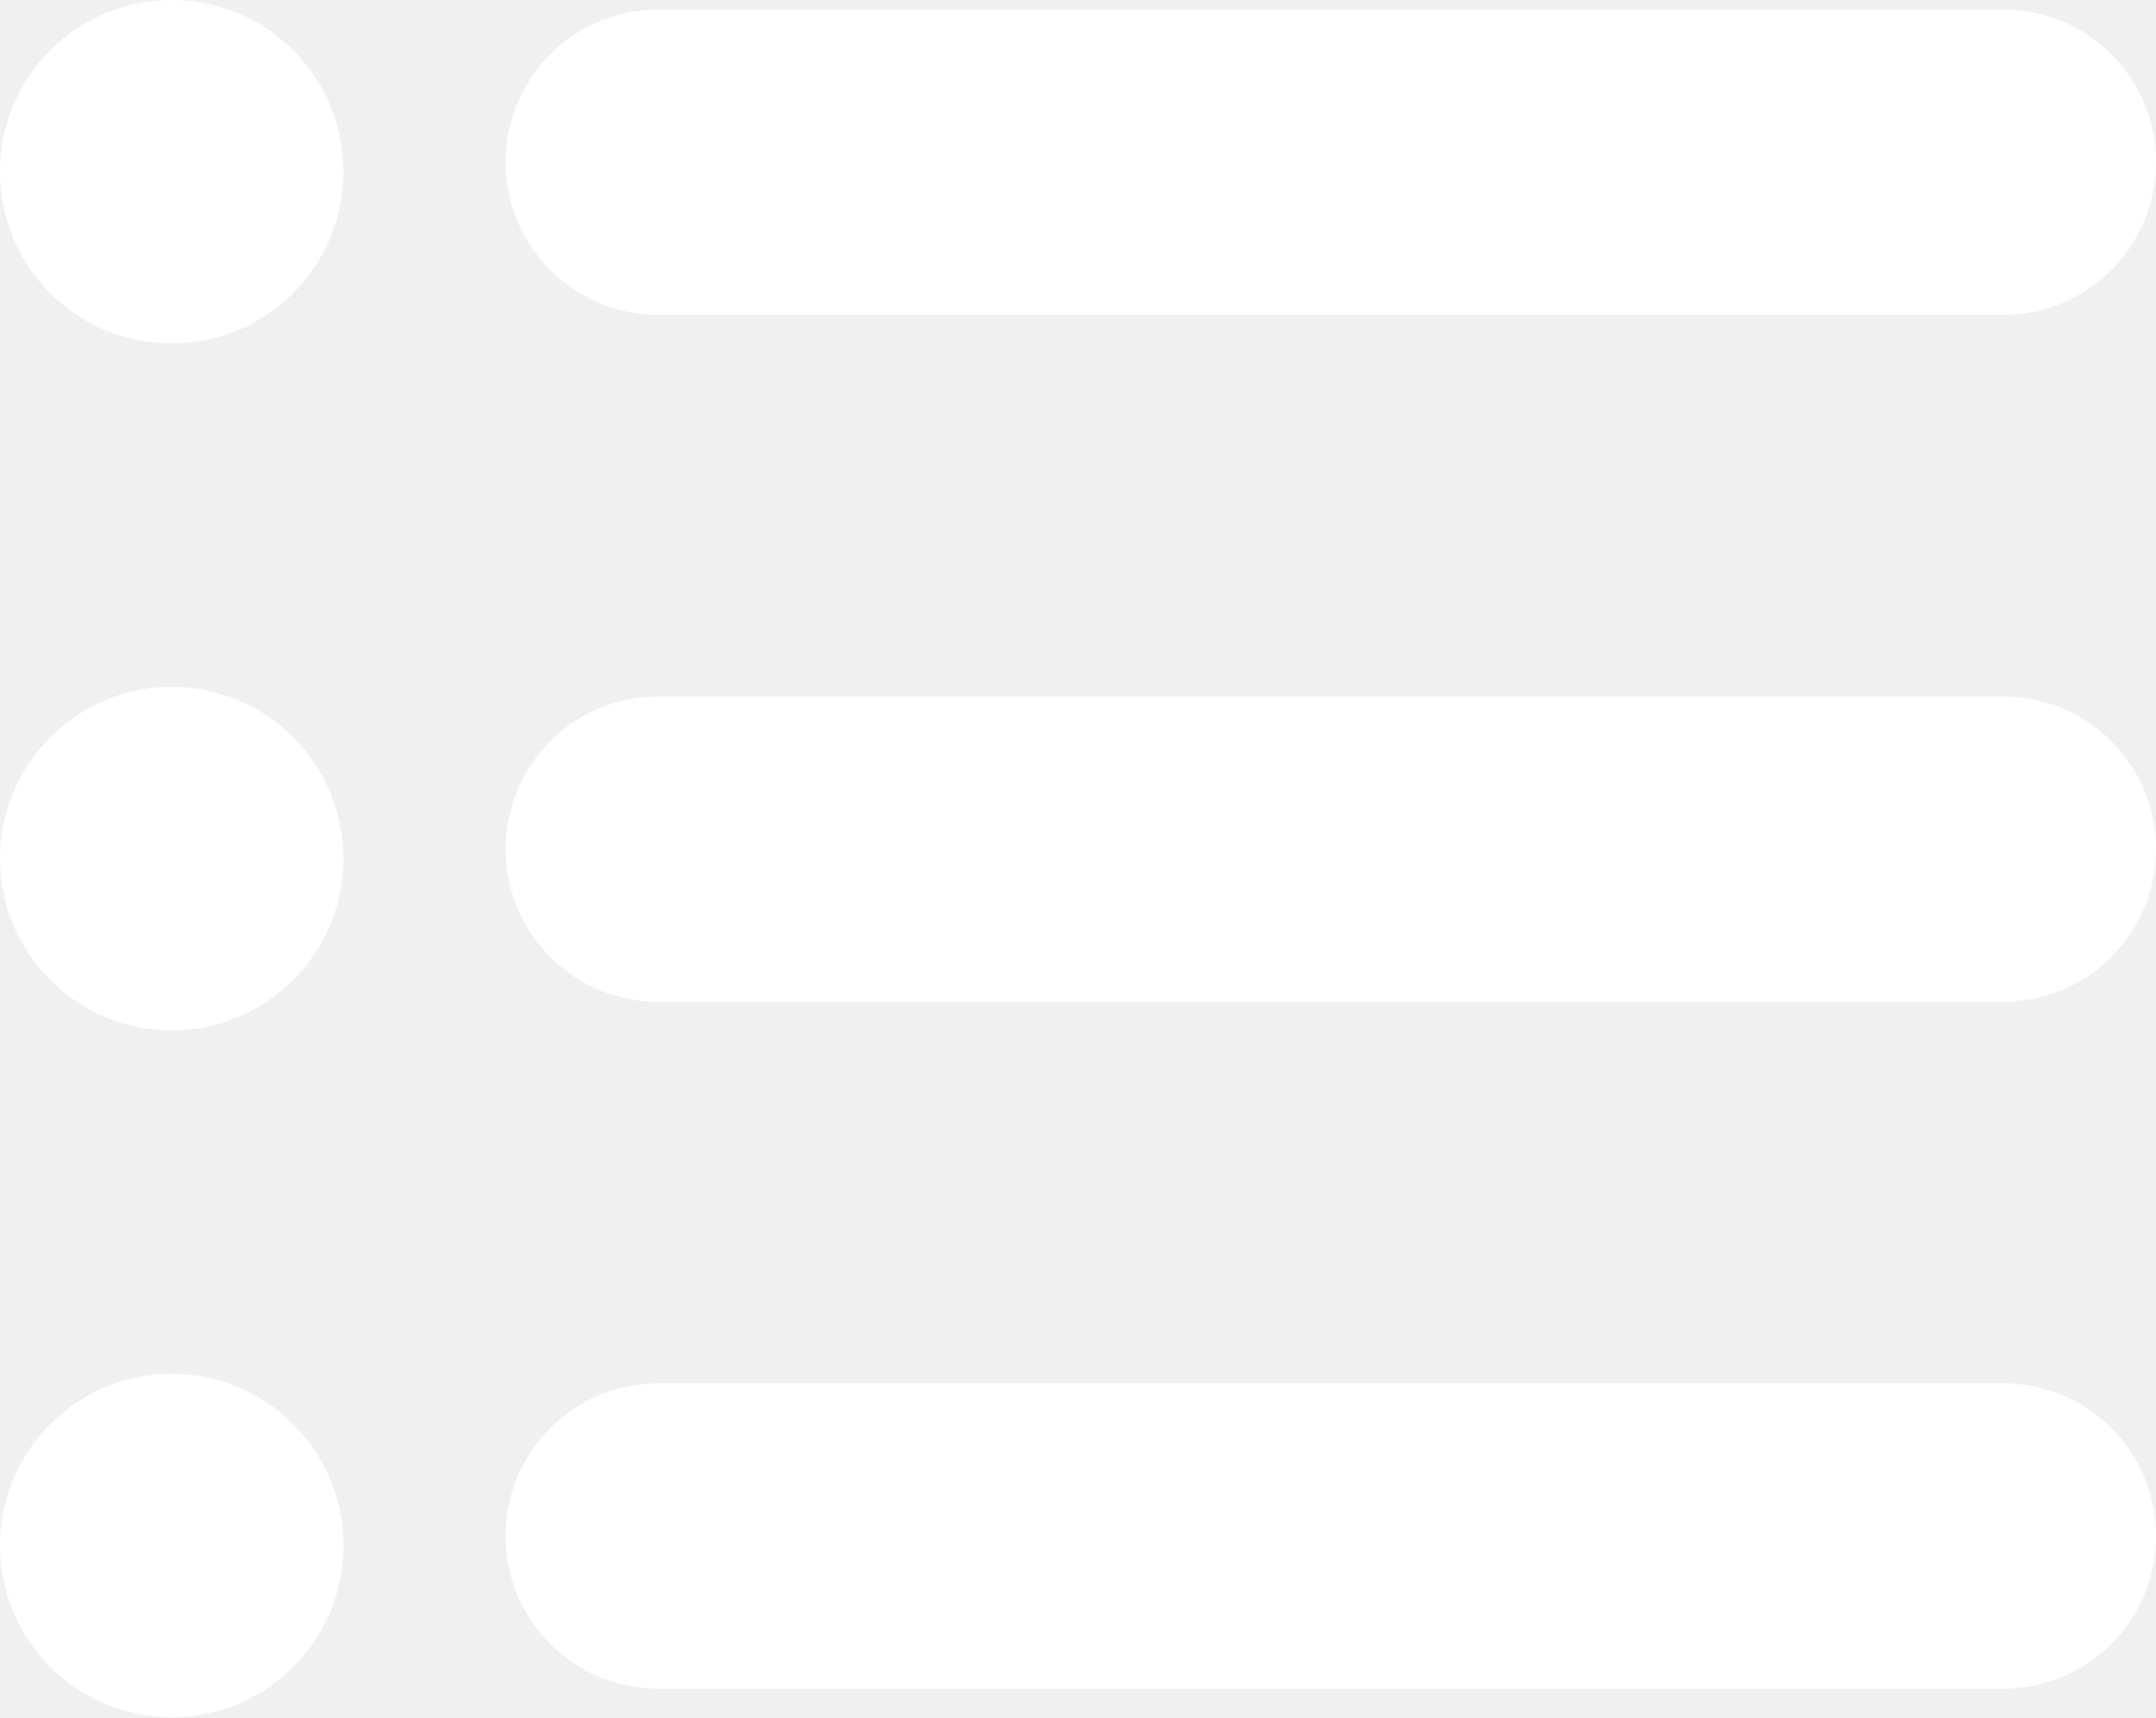
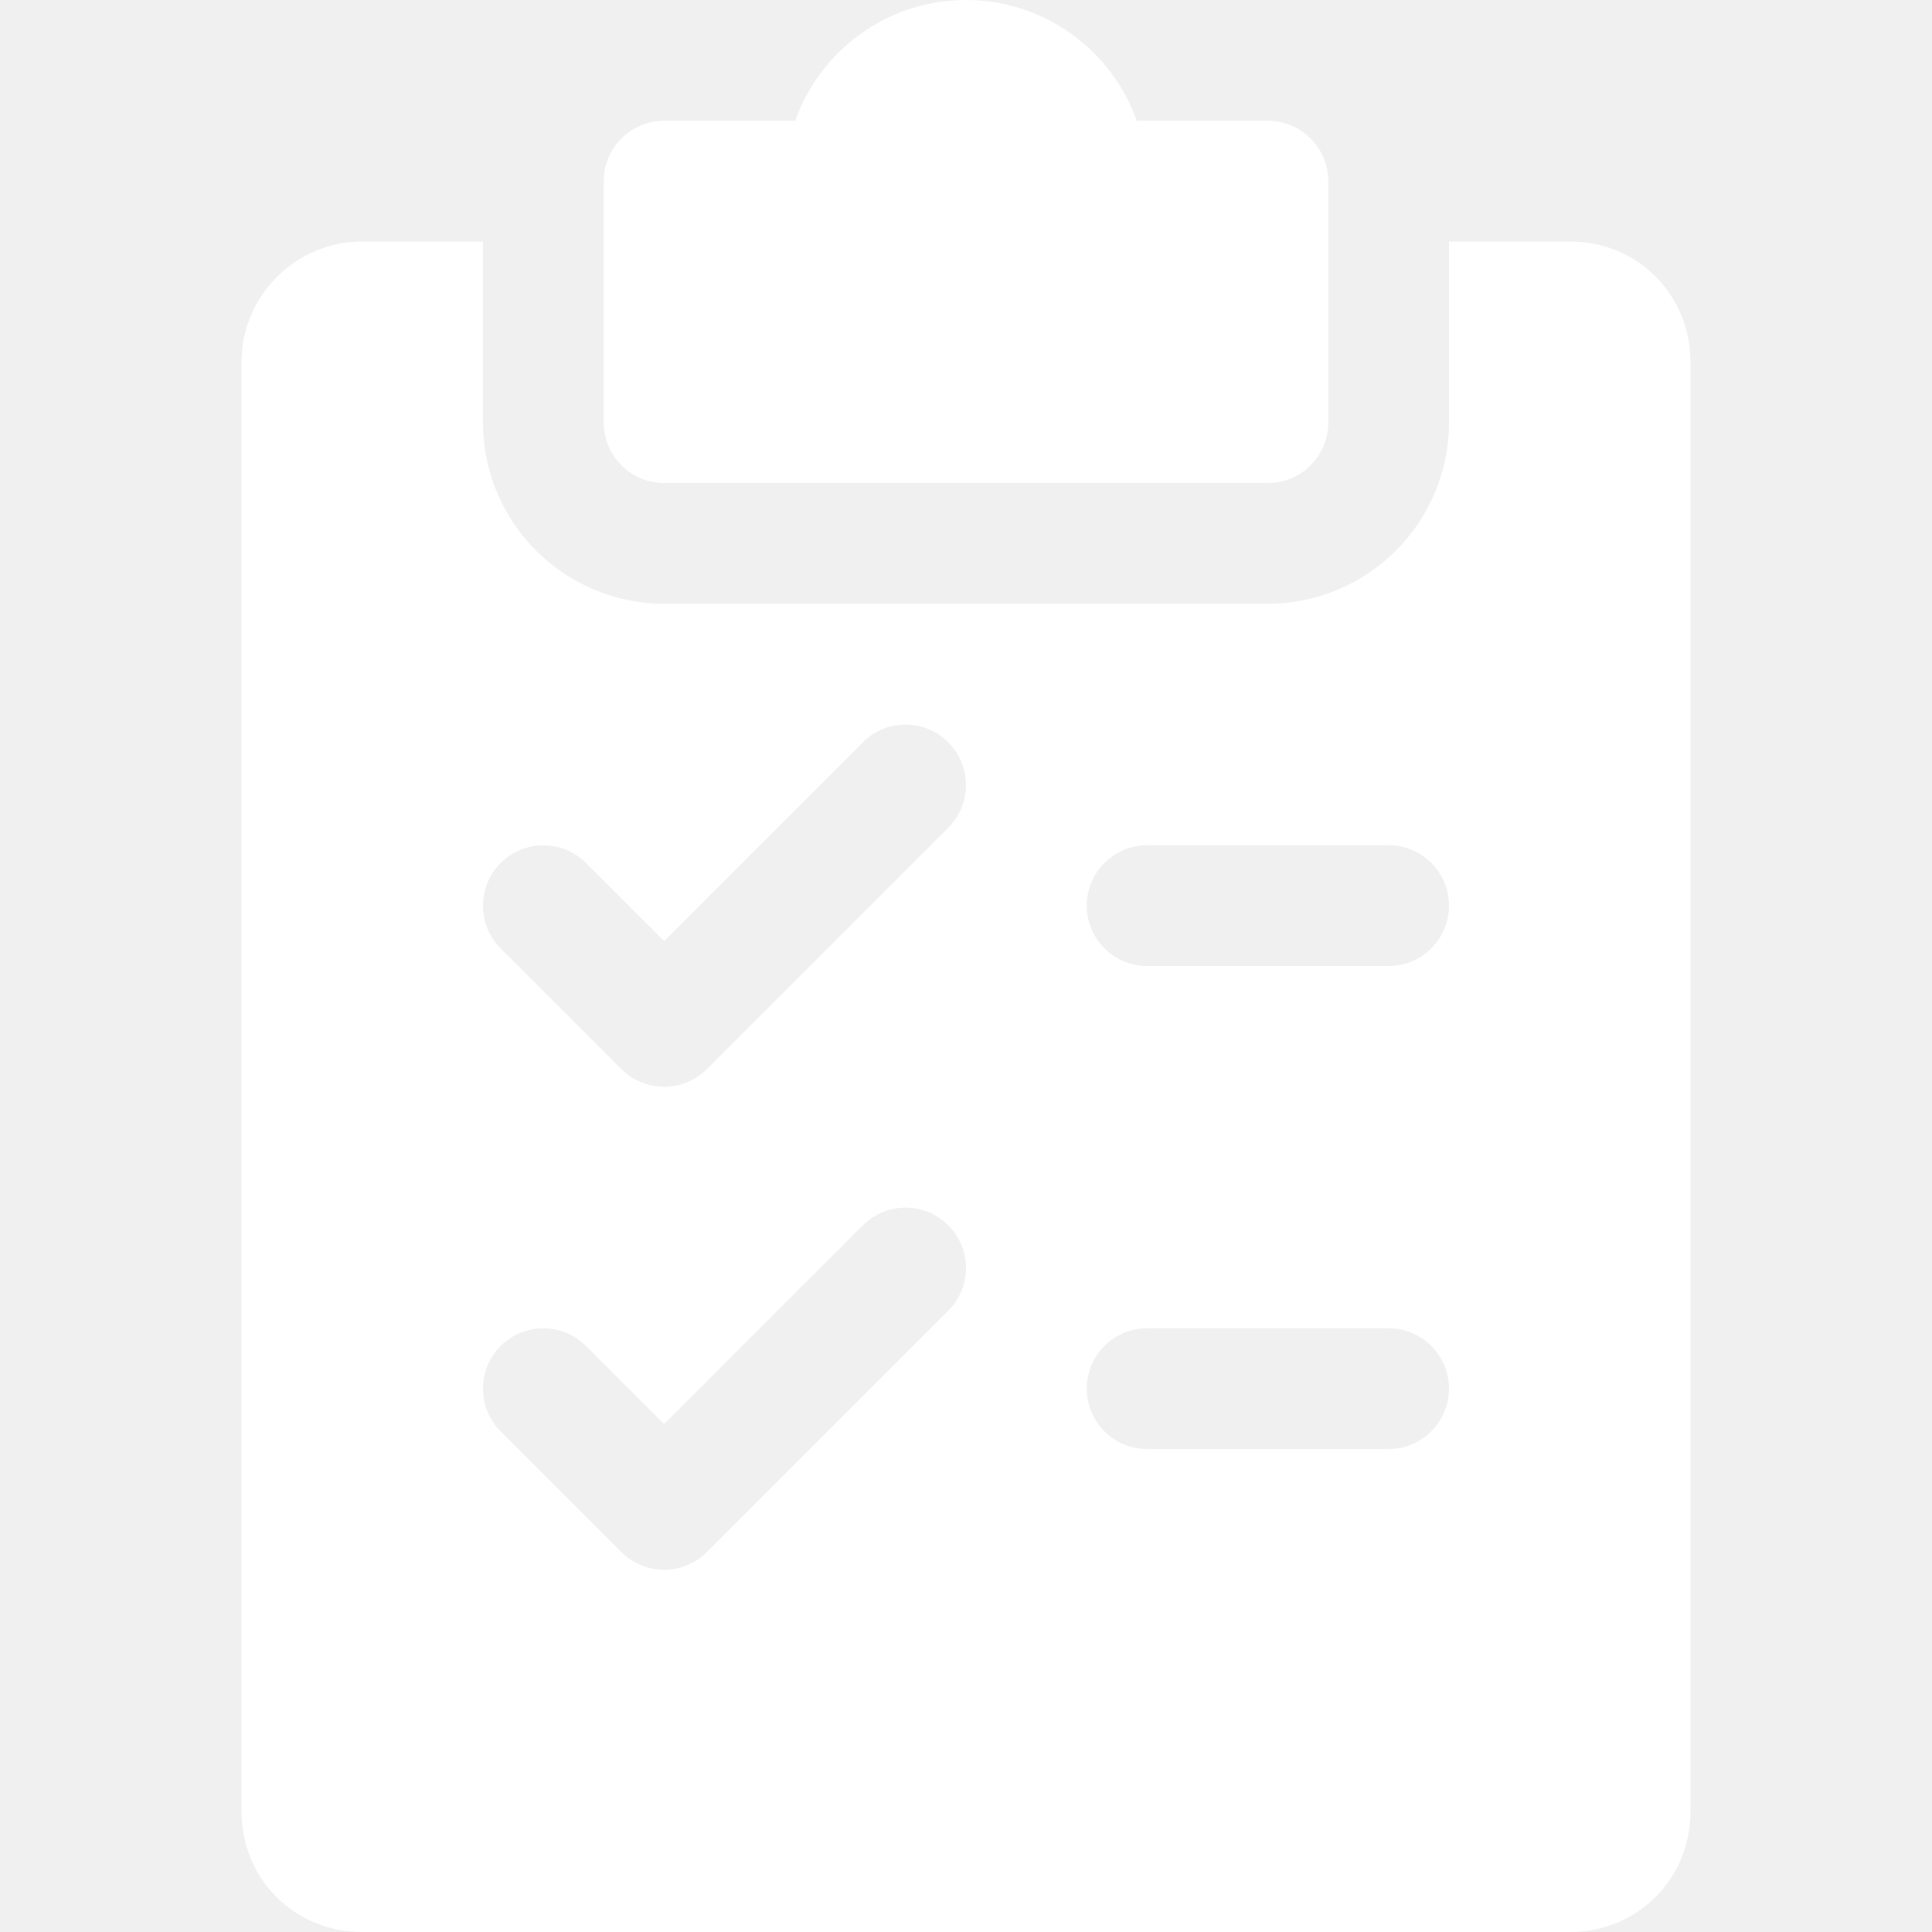
- <svg xmlns="http://www.w3.org/2000/svg" width="226" height="180" viewBox="0 0 226 180" fill="none">
-   <rect width="173" height="32" rx="16" transform="matrix(1 0 0 -1 53 33)" fill="white" />
-   <circle cx="18" cy="18" r="18" fill="white" />
-   <rect width="173" height="32" rx="16" transform="matrix(1 0 0 -1 53 105)" fill="white" />
-   <circle cx="18" cy="90" r="18" fill="white" />
-   <rect width="173" height="32" rx="16" transform="matrix(1 0 0 -1 53 177)" fill="white" />
-   <circle cx="18" cy="162" r="18" fill="white" />
+ <svg xmlns="http://www.w3.org/2000/svg" width="512" height="512" viewBox="0 0 512 512" fill="none">
+   <path d="M336 32H301.248C294.656 13.376 276.864 0 256 0C235.136 0 217.344 13.376 210.72 32H176C167.168 32 160 39.168 160 48V112C160 120.832 167.168 128 176 128H336C344.832 128 352 120.832 352 112V48C352 39.168 344.832 32 336 32Z" fill="white" />
+   <path d="M416 64H384V112C384 138.464 362.464 160 336 160H176C149.536 160 128 138.464 128 112V64H96C78.368 64 64 78.368 64 96V480C64 497.952 78.048 512 96 512H416C433.952 512 448 497.952 448 480V96C448 78.048 433.952 64 416 64ZM251.328 347.328L187.328 411.328C184.192 414.432 180.096 416 176 416C171.904 416 167.808 414.432 164.672 411.328L132.672 379.328C126.432 373.088 126.432 362.944 132.672 356.704C138.912 350.464 149.056 350.464 155.296 356.704L176 377.376L228.672 324.704C234.912 318.464 245.056 318.464 251.296 324.704C257.536 330.944 257.568 341.056 251.328 347.328ZM251.328 219.328L187.328 283.328C184.192 286.432 180.096 288 176 288C171.904 288 167.808 286.432 164.672 283.328L132.672 251.328C126.432 245.088 126.432 234.944 132.672 228.704C138.912 222.464 149.056 222.464 155.296 228.704L176 249.376L228.672 196.704C234.912 190.464 245.056 190.464 251.296 196.704C257.536 202.944 257.568 213.056 251.328 219.328ZM368 384H304C295.168 384 288 376.832 288 368C288 359.168 295.168 352 304 352H368C376.832 352 384 359.168 384 368C384 376.832 376.832 384 368 384ZM368 256H304C295.168 256 288 248.832 288 240C288 231.168 295.168 224 304 224H368C376.832 224 384 231.168 384 240C384 248.832 376.832 256 368 256Z" fill="white" />
</svg>
